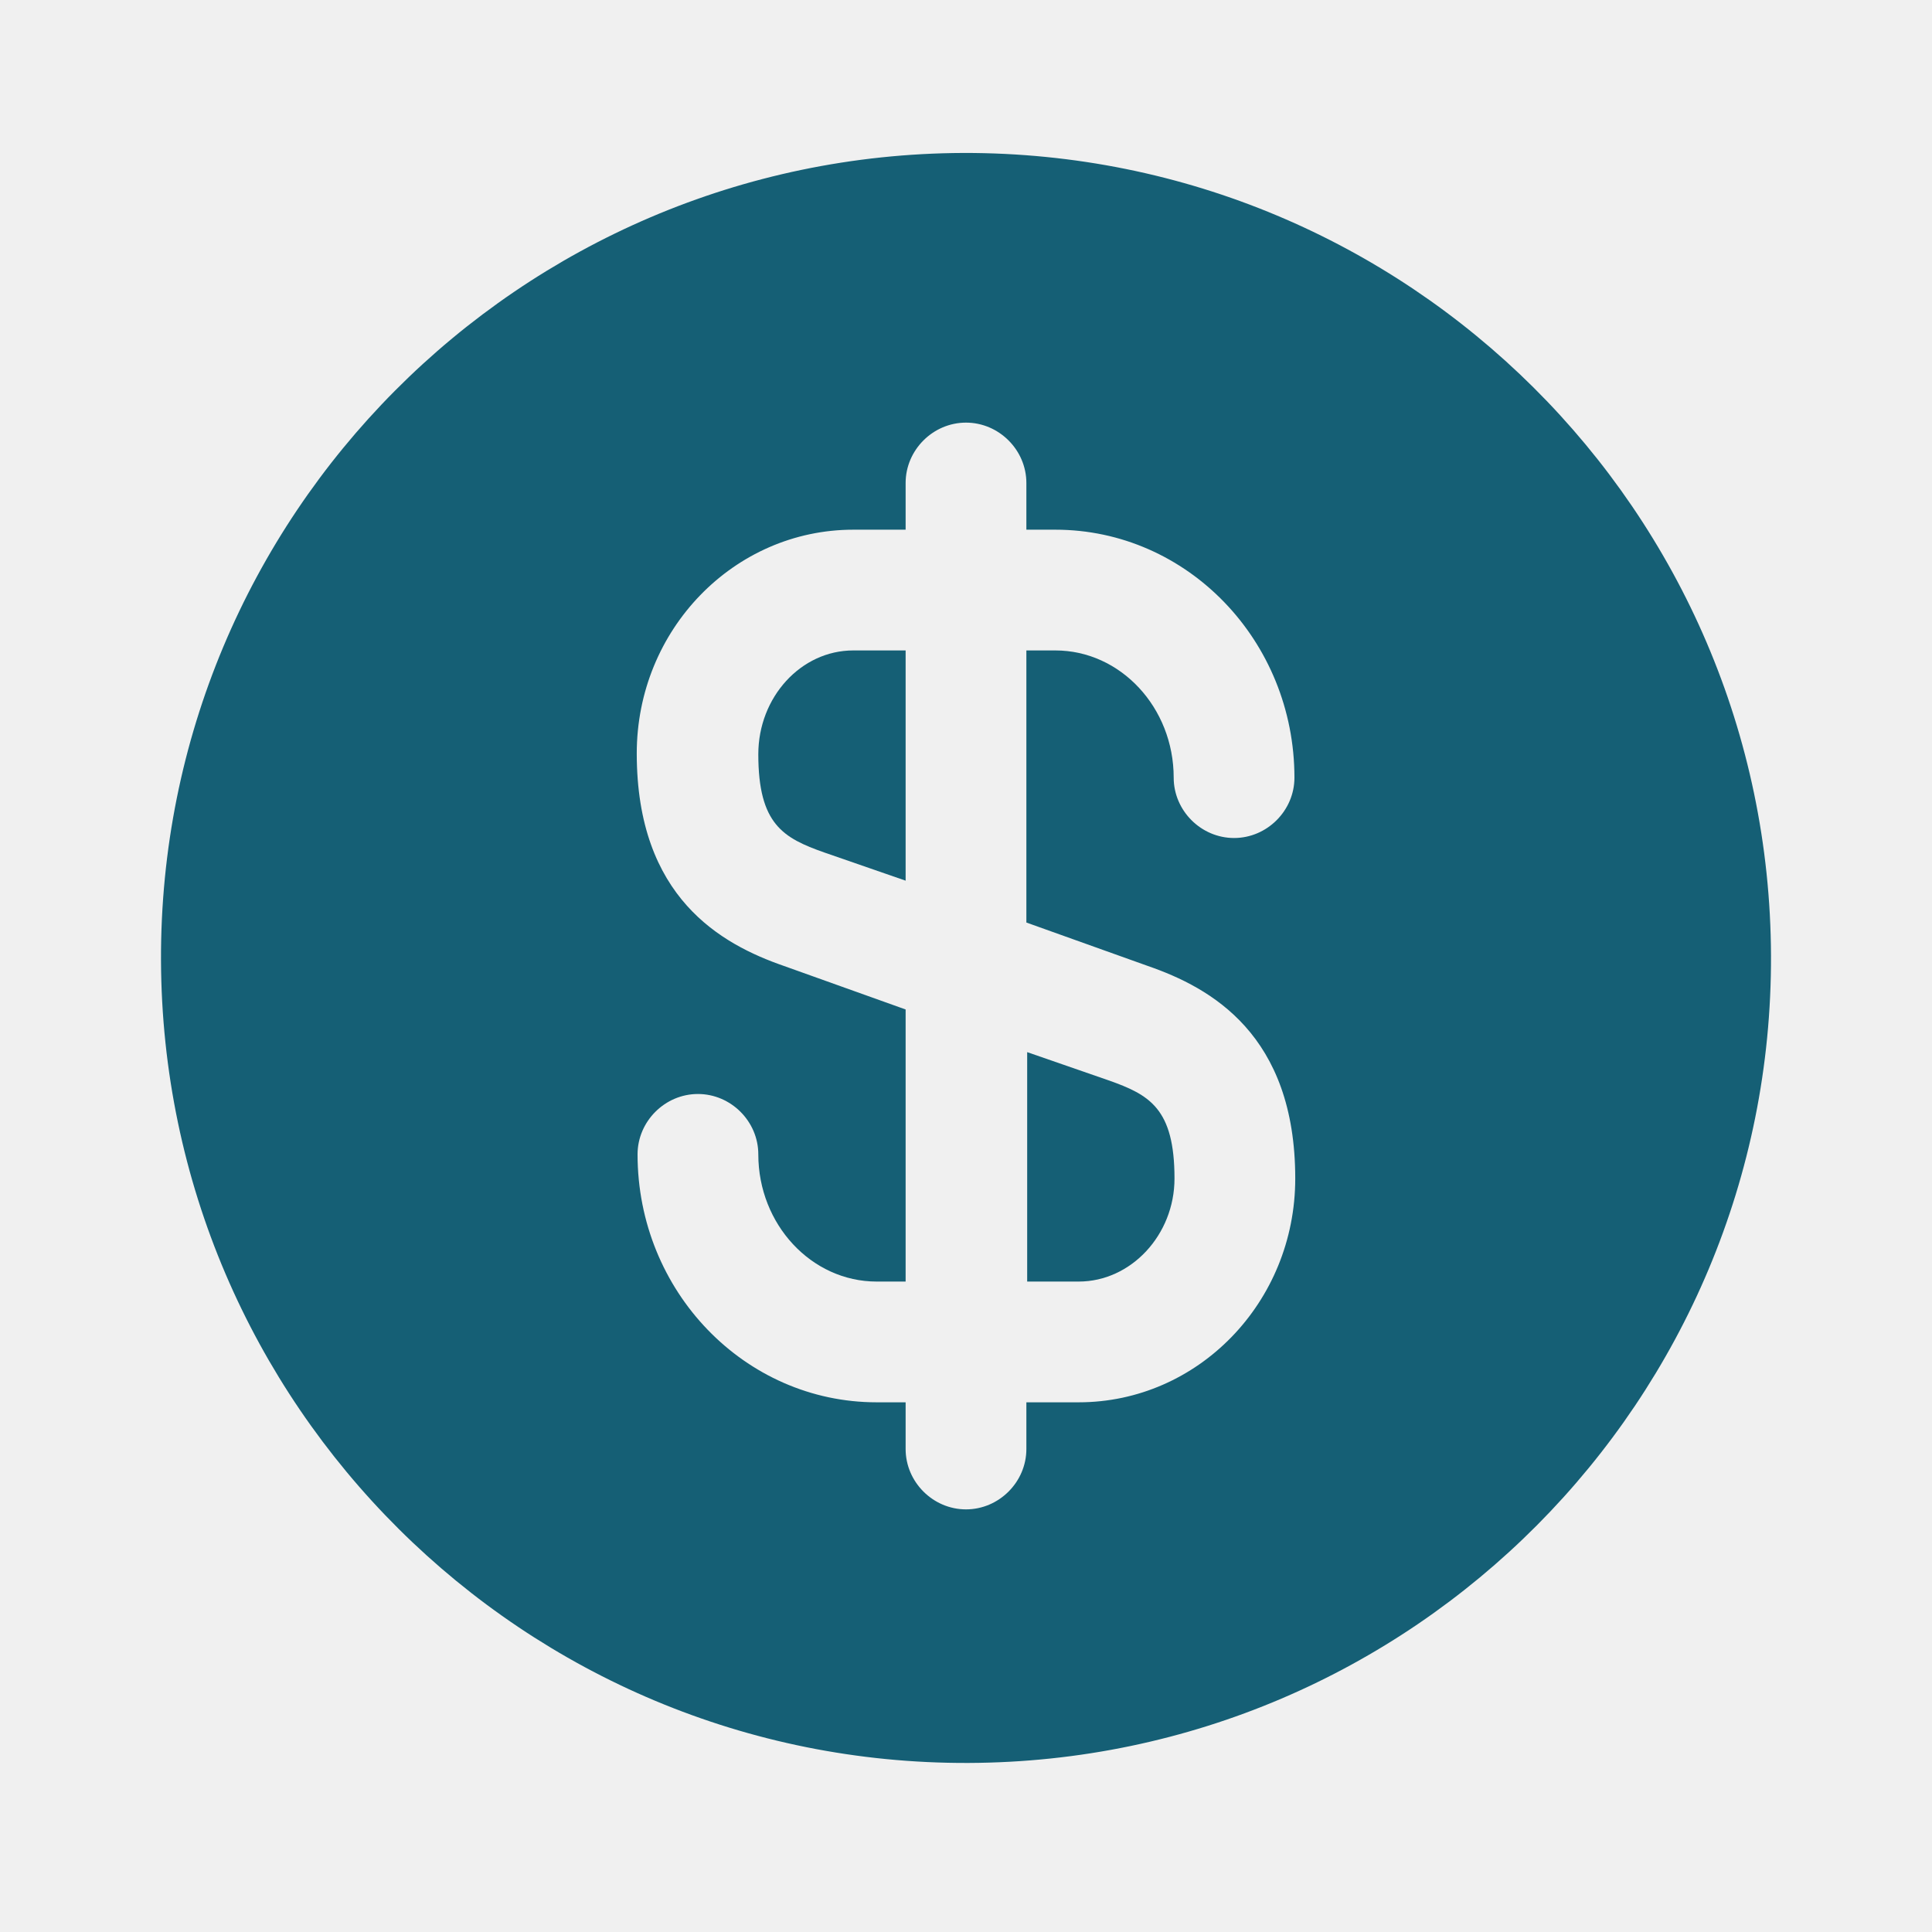
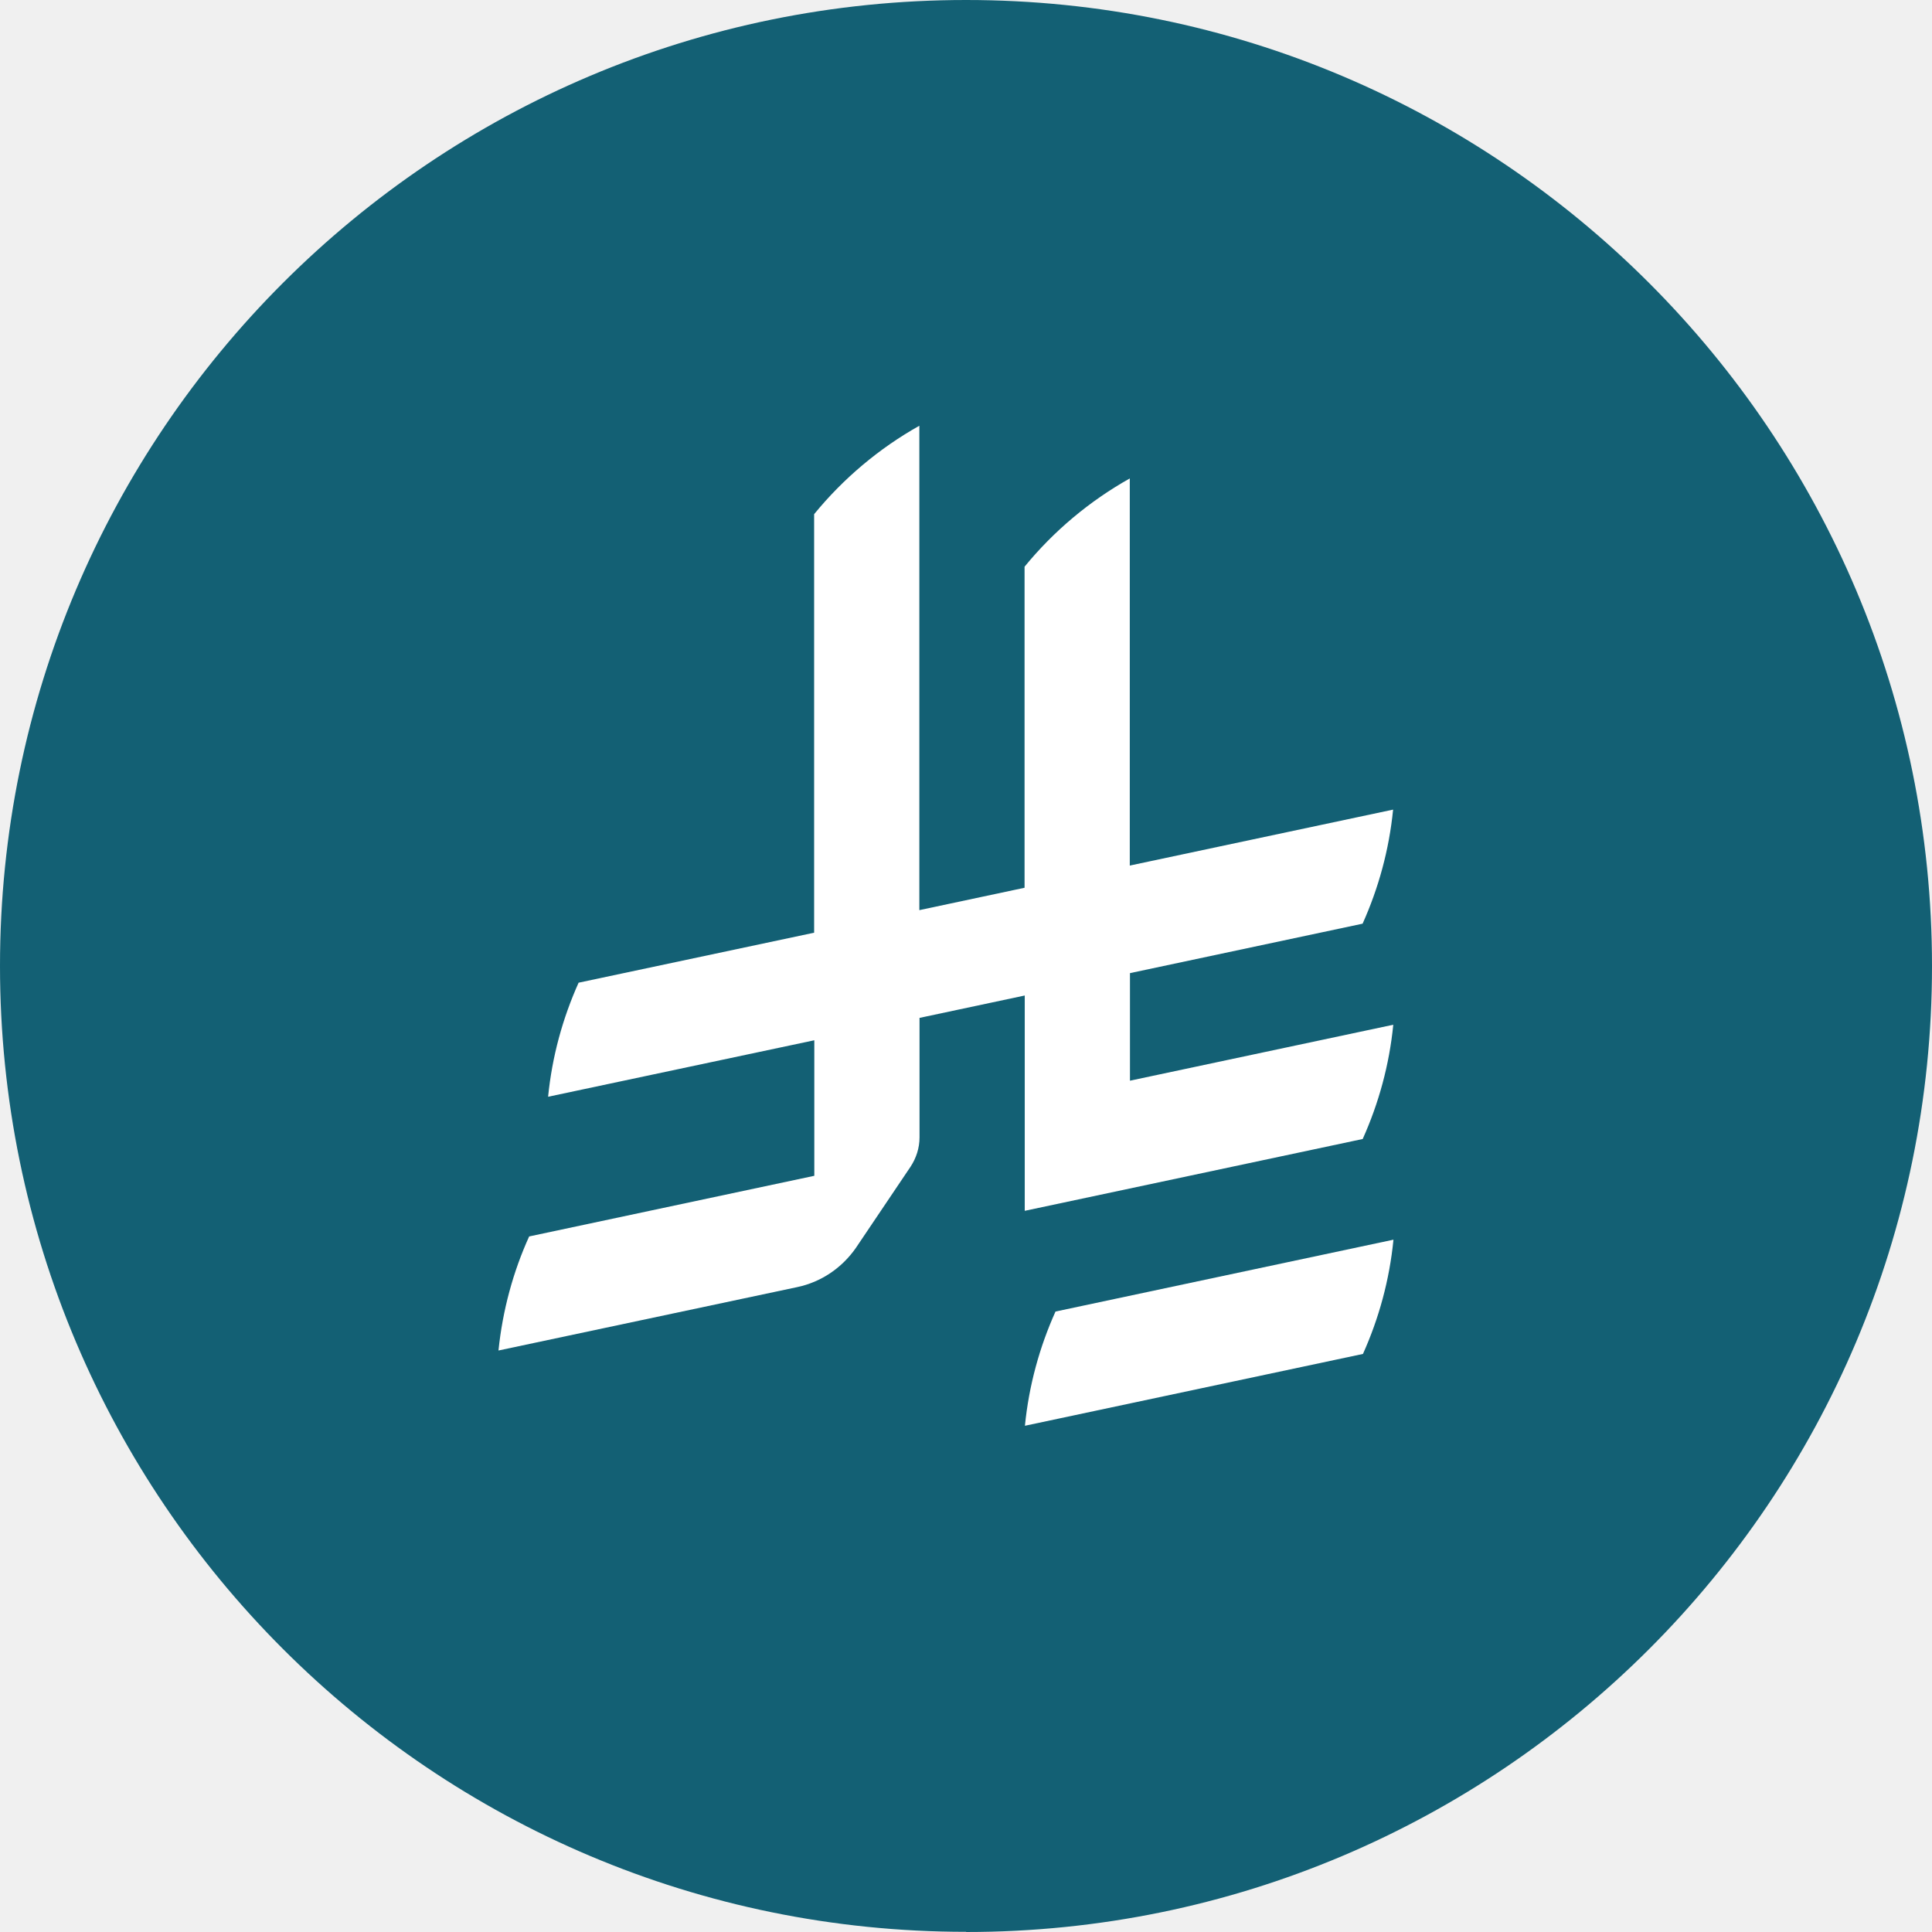
- <svg xmlns="http://www.w3.org/2000/svg" width="24" height="24" viewBox="0 0 24 24" fill="none">
-   <path d="M12.75 15.92H13.4C14.05 15.92 14.59 15.34 14.59 14.64C14.59 13.77 14.28 13.6 13.77 13.42L12.76 13.07V15.92H12.75Z" fill="#155F75" />
-   <path d="M11.97 1.9C6.45 1.92 1.98 6.41 2 11.93C2.02 17.45 6.51 21.92 12.03 21.9C17.55 21.88 22.02 17.39 22 11.87C21.98 6.35 17.49 1.89 11.97 1.9ZM14.26 12C15.04 12.27 16.09 12.85 16.09 14.64C16.09 16.18 14.88 17.42 13.4 17.42H12.75V18C12.75 18.41 12.41 18.75 12 18.75C11.59 18.75 11.25 18.41 11.25 18V17.42H10.89C9.25 17.42 7.92 16.04 7.92 14.34C7.92 13.93 8.26 13.59 8.67 13.59C9.08 13.59 9.42 13.93 9.42 14.34C9.42 15.21 10.08 15.92 10.89 15.92H11.25V12.54L9.74 12C8.96 11.73 7.91 11.15 7.91 9.36C7.91 7.82 9.12 6.58 10.6 6.58H11.25V6C11.25 5.59 11.59 5.25 12 5.25C12.41 5.25 12.75 5.59 12.75 6V6.58H13.11C14.75 6.58 16.08 7.96 16.08 9.66C16.08 10.07 15.74 10.41 15.33 10.41C14.92 10.41 14.58 10.07 14.58 9.66C14.58 8.79 13.92 8.08 13.11 8.08H12.75V11.46L14.26 12Z" fill="#155F75" />
-   <path d="M9.42 9.37C9.42 10.24 9.73 10.41 10.24 10.59L11.25 10.94V8.08H10.6C9.95 8.08 9.42 8.66 9.42 9.37Z" fill="#155F75" />
+ <svg xmlns="http://www.w3.org/2000/svg" id="Layer_2" viewBox="0 0 107.05 107.05">
+   <g id="Layer_1-2">
+     <path d="m53.53,107.05c29.56,0,53.52-23.96,53.52-53.52S83.09,0,53.53,0,0,23.96,0,53.52s23.96,53.52,53.53,53.52" fill="#136074" stroke-width="0" />
+     <path d="m58.48,72.68h0c-.88,1.96-1.47,4.09-1.69,6.32l18.73-3.98c.88-1.96,1.47-4.09,1.69-6.33l-18.72,3.98Z" fill="#fff" stroke-width="0" />
+     <path d="m75.51,63.1c.88-1.96,1.47-4.09,1.69-6.32l-14.59,3.1v-5.96l12.89-2.74c.88-1.96,1.47-4.09,1.69-6.32l-14.59,3.1v-21.45c-2.23,1.25-4.22,2.92-5.83,4.89v17.79l-5.83,1.24v-26.84c-2.23,1.25-4.22,2.93-5.83,4.9v23.19l-13.05,2.77c-.88,1.96-1.47,4.09-1.69,6.32l14.75-3.13v7.51l-15.8,3.36c-.89,1.96-1.47,4.09-1.7,6.32l16.54-3.51c1.35-.28,2.5-1.08,3.26-2.17l3.03-4.5c.31-.47.5-1.03.5-1.63v-6.62l5.83-1.24v11.93l18.73-3.98Z" fill="#fff" stroke-width="0" />
+   </g>
</svg>
